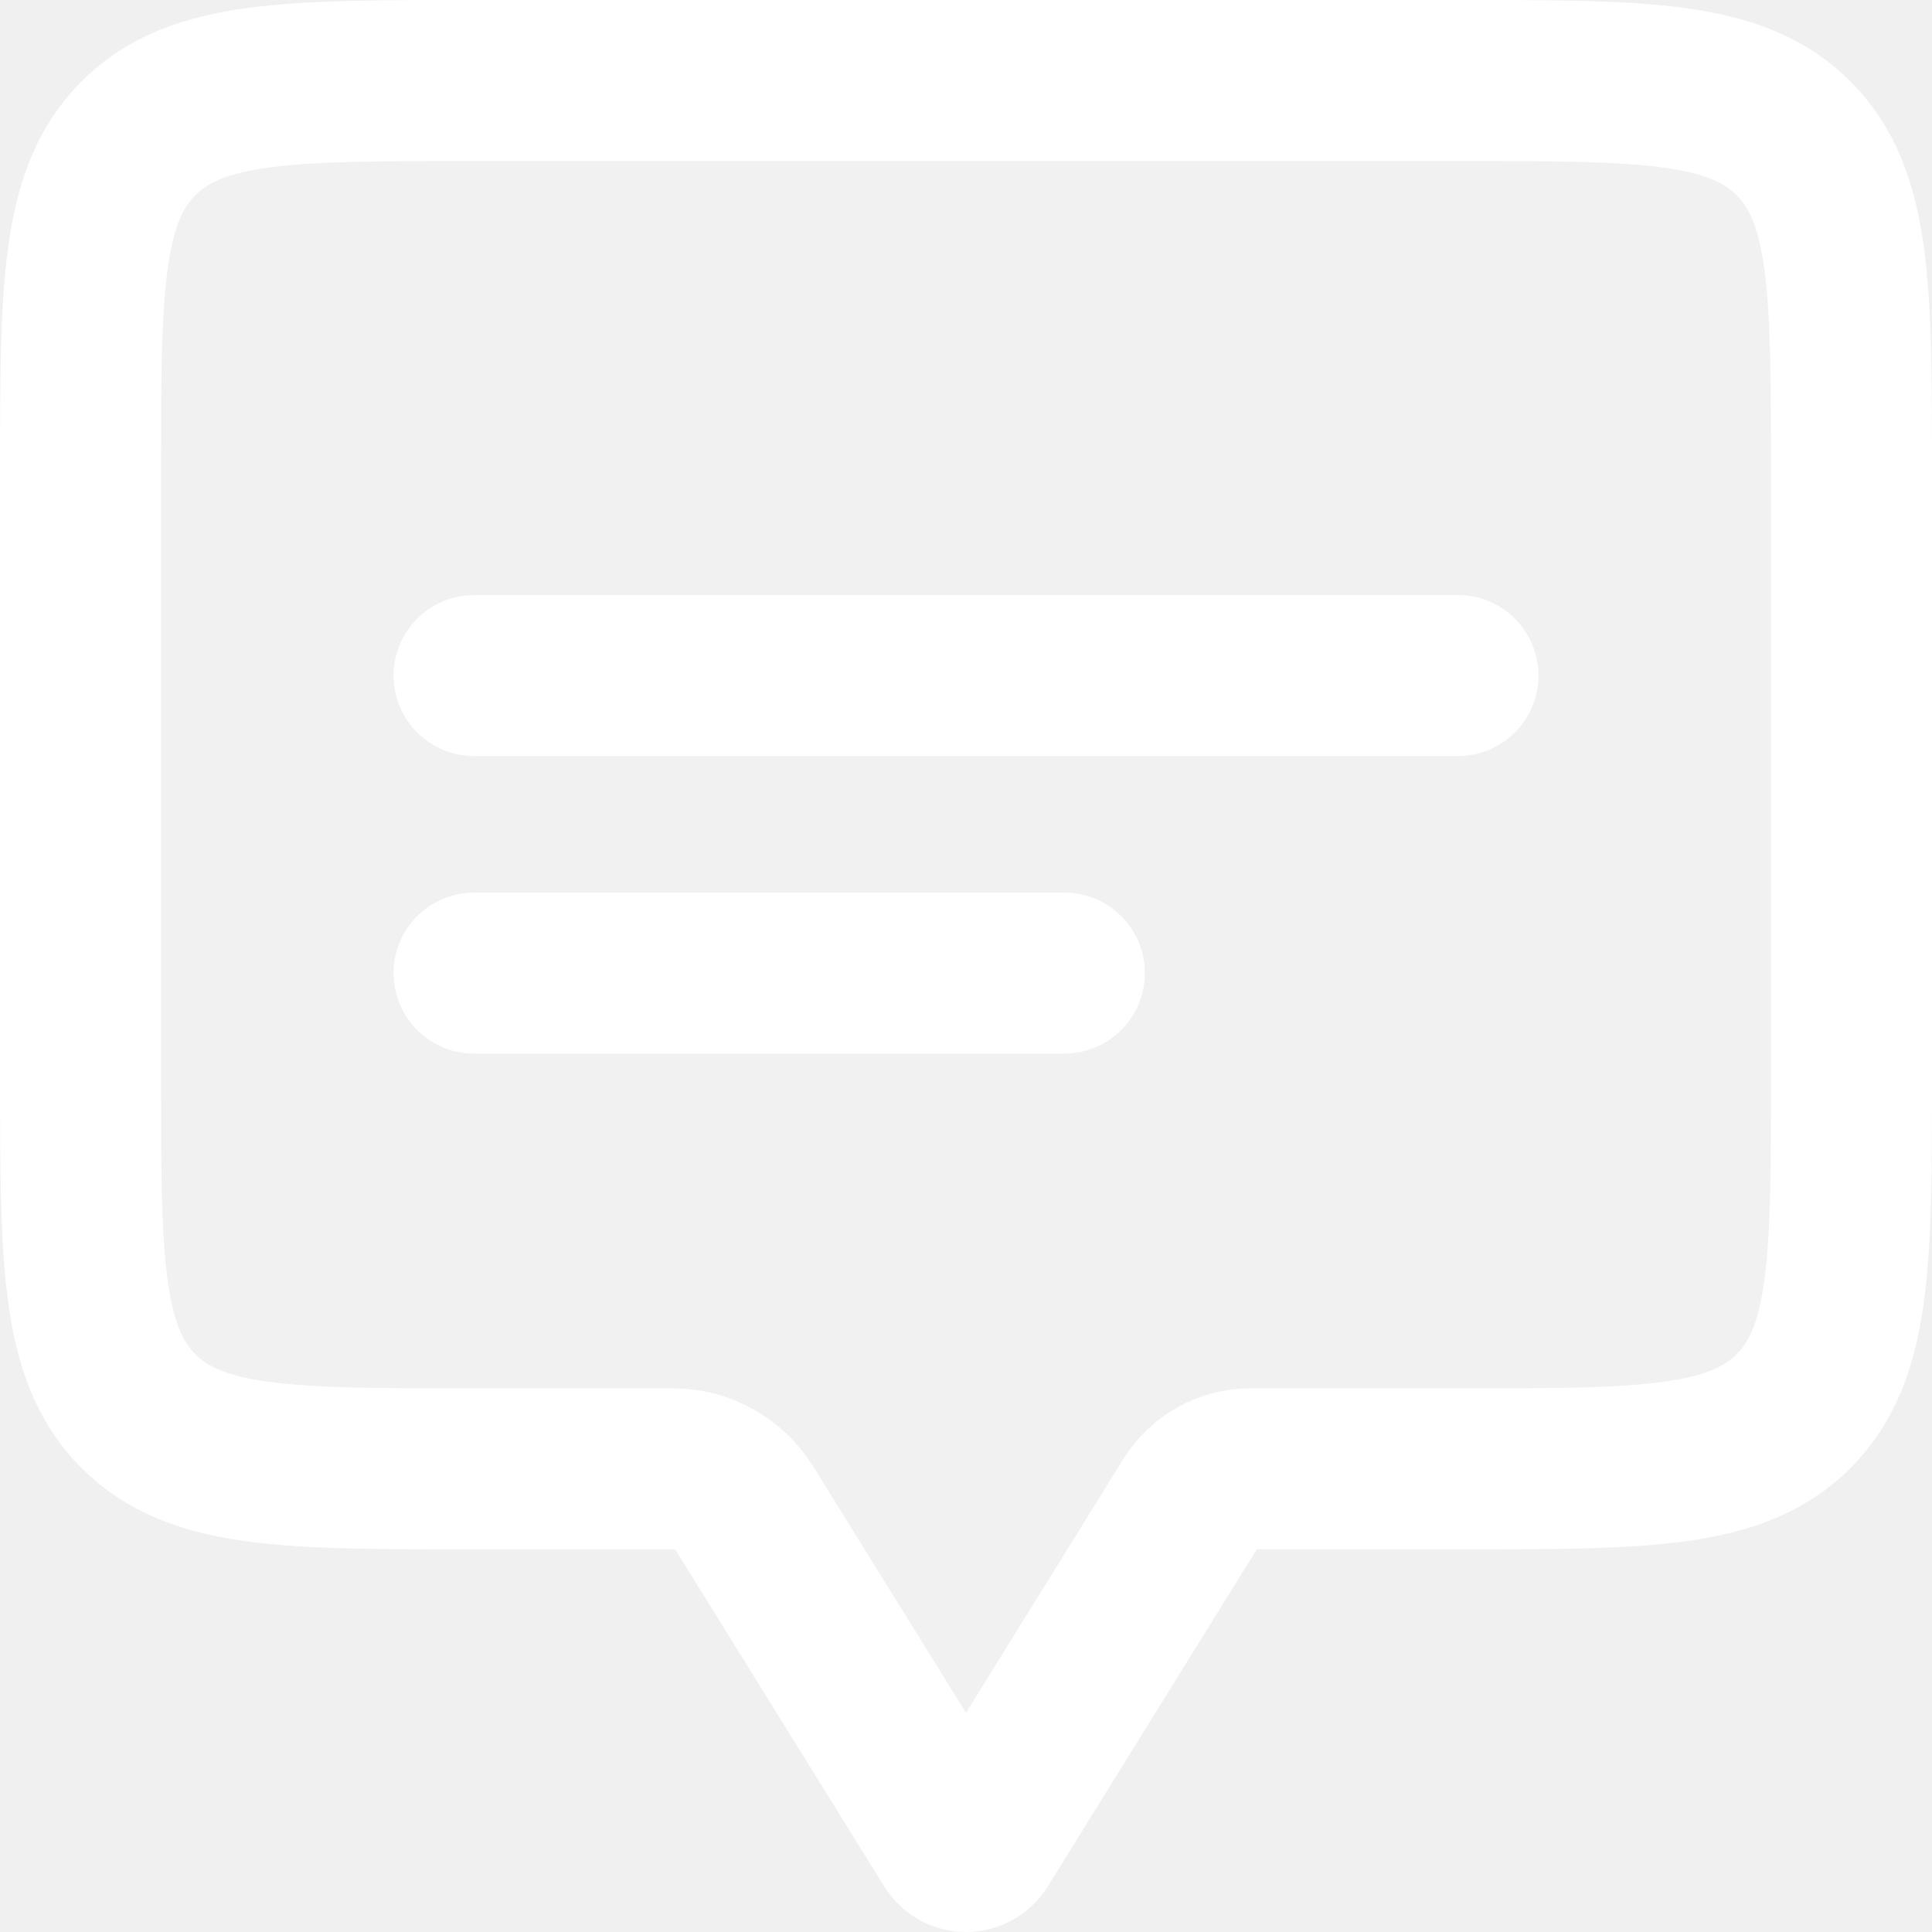
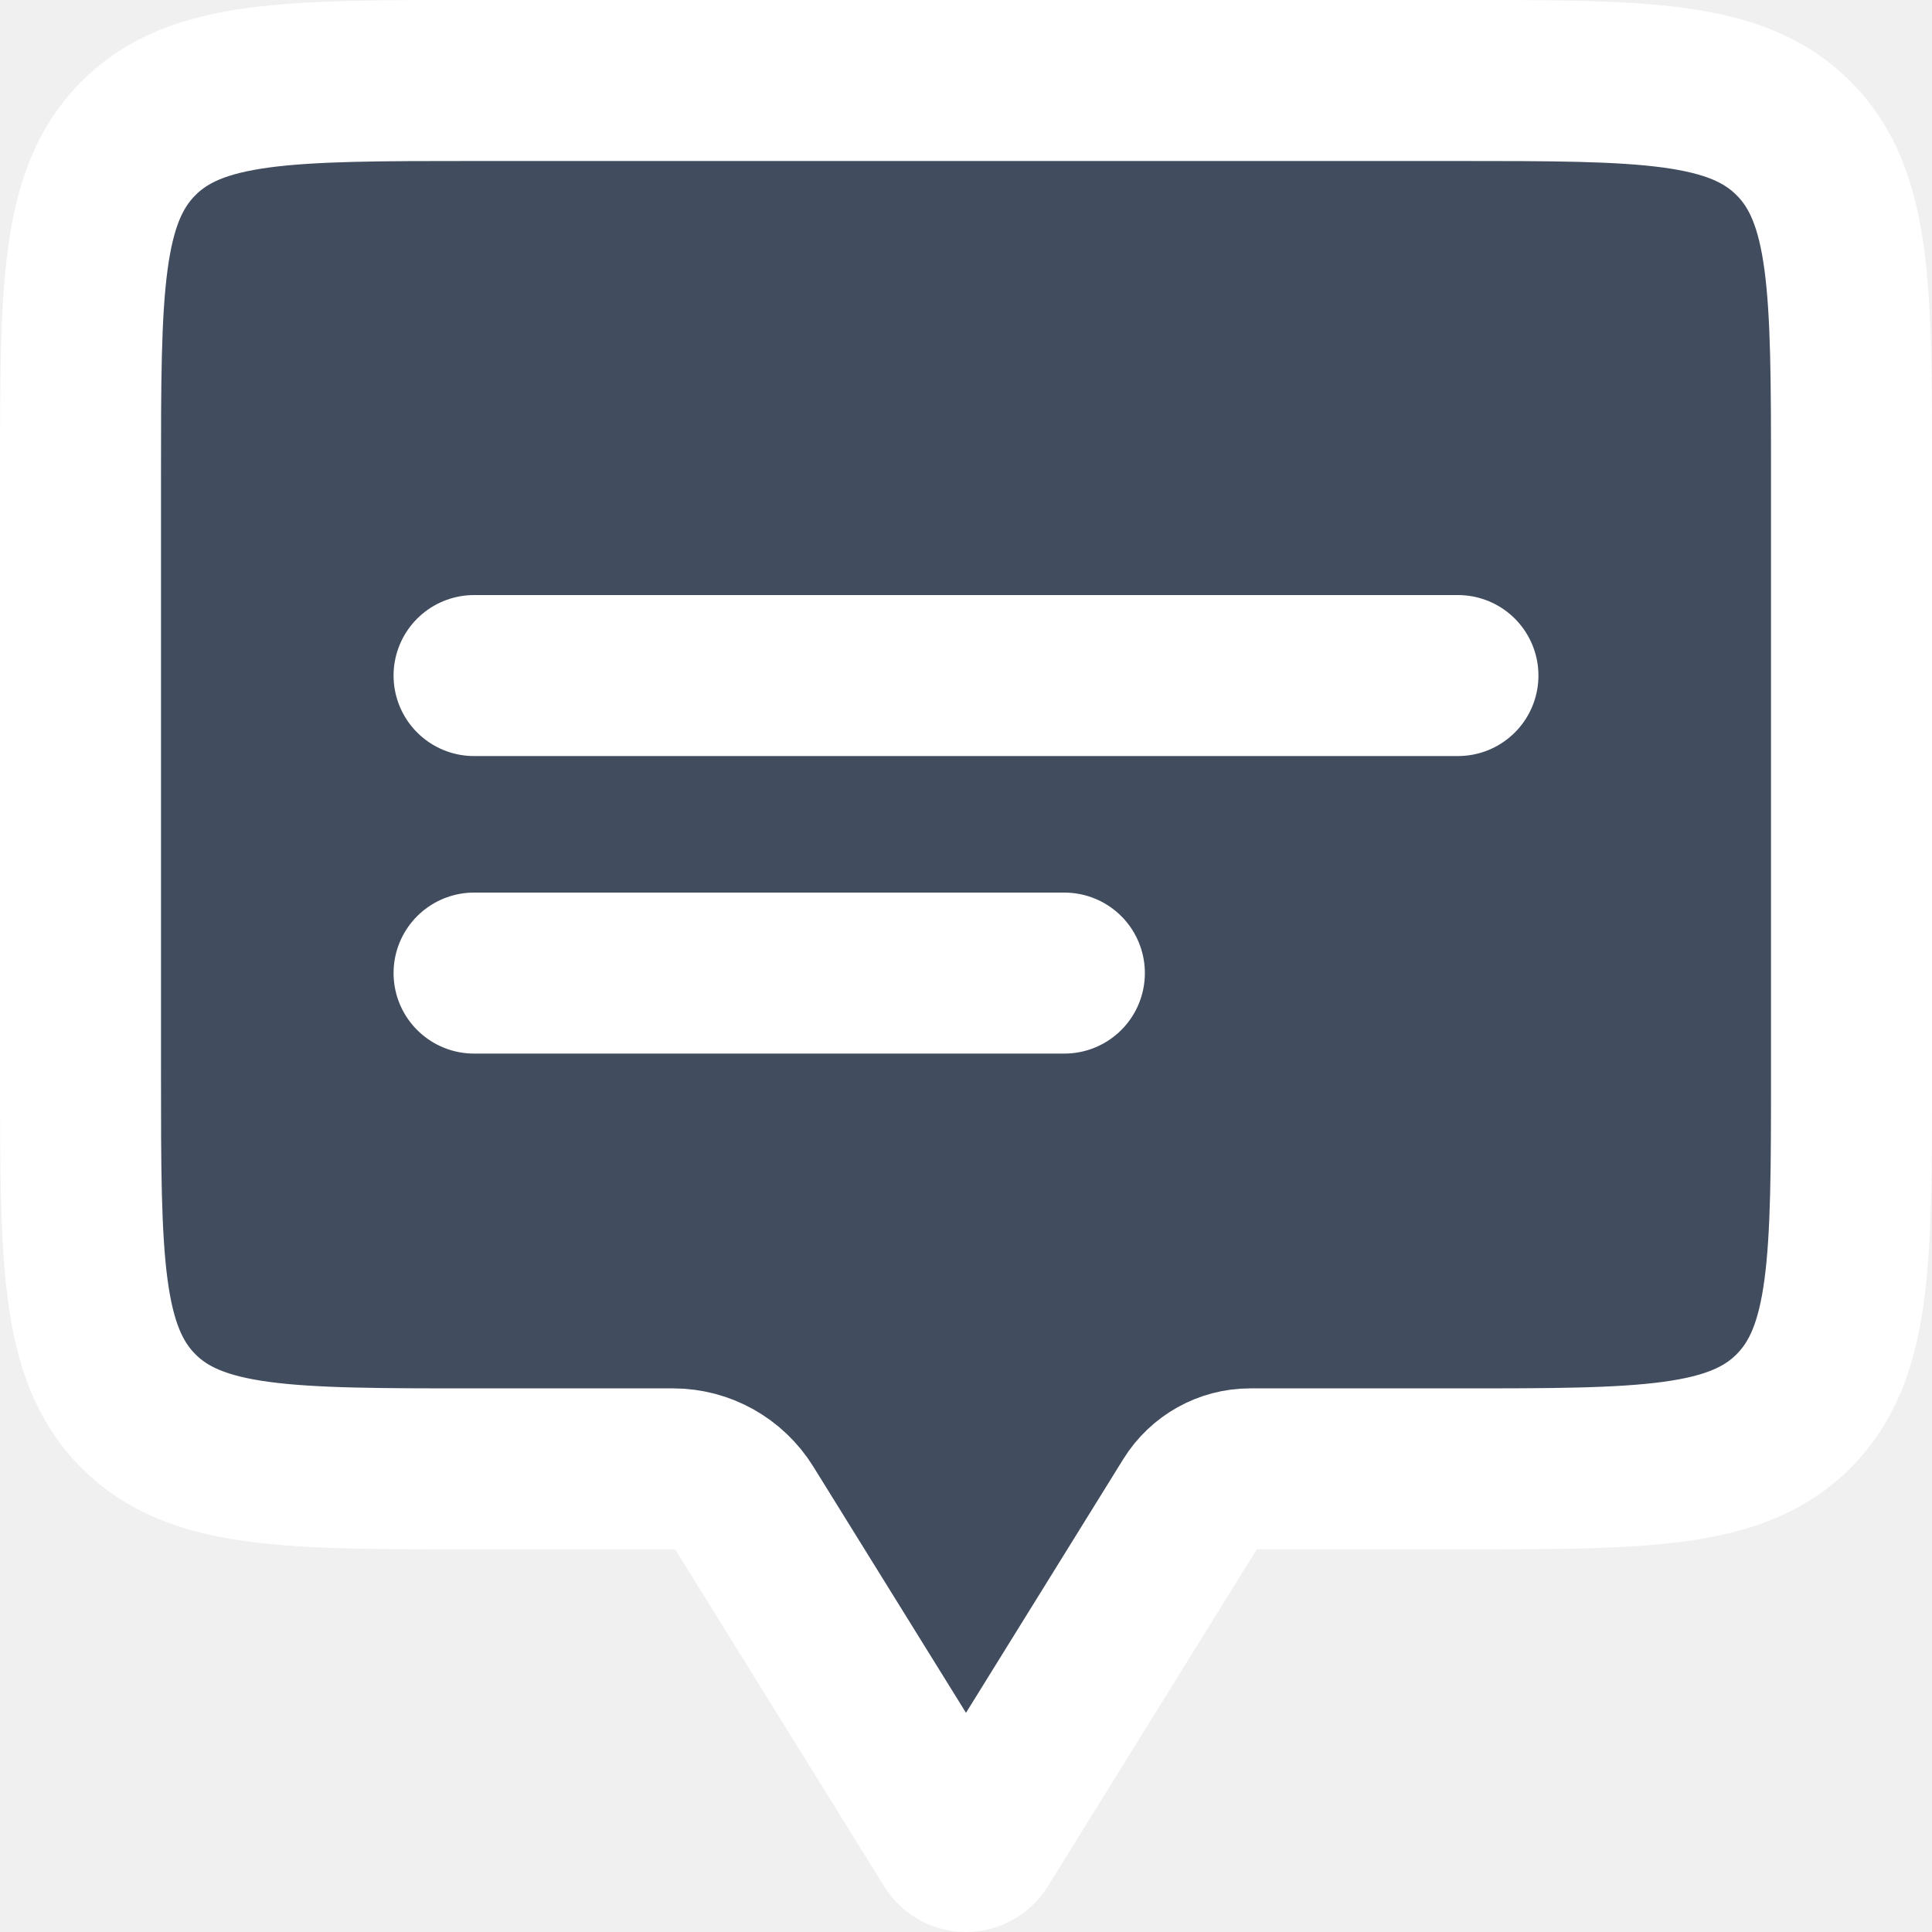
<svg xmlns="http://www.w3.org/2000/svg" width="24" height="24" viewBox="0 0 24 24" fill="none">
-   <path opacity="0.1" d="M23 13.32V5.928C23 3.605 23 2.443 22.284 1.722C21.568 1 20.416 1 18.111 1H5.889C3.584 1 2.432 1 1.716 1.722C1 2.443 1 3.605 1 5.928V13.32C1 15.643 1 16.804 1.716 17.526C2.432 18.247 3.584 18.247 5.889 18.247H8.333H8.362C8.724 18.247 9.061 18.436 9.253 18.745L11.834 22.907C11.911 23.031 12.089 23.031 12.166 22.907L14.804 18.652C14.961 18.4 15.235 18.247 15.529 18.247H15.667H18.111C20.416 18.247 21.568 18.247 22.284 17.526C23 16.804 23 15.643 23 13.32Z" fill="white" />
+   <path d="M23 13.32V5.928C23 3.605 23 2.443 22.284 1.722C21.568 1 20.416 1 18.111 1H5.889C3.584 1 2.432 1 1.716 1.722C1 2.443 1 3.605 1 5.928V13.32C1 15.643 1 16.804 1.716 17.526C2.432 18.247 3.584 18.247 5.889 18.247H8.333H8.362C8.724 18.247 9.061 18.436 9.253 18.745L11.834 22.907C11.911 23.031 12.089 23.031 12.166 22.907L14.804 18.652C14.961 18.4 15.235 18.247 15.529 18.247H15.667H18.111C20.416 18.247 21.568 18.247 22.284 17.526C23 16.804 23 15.643 23 13.32Z" fill="#414C5E" />
  <path d="M5.889 8.392H18.111" stroke="white" stroke-width="2" stroke-linecap="round" />
  <path d="M5.889 12.088H13.222" stroke="white" stroke-width="2" stroke-linecap="round" />
  <path d="M23 13.32V5.928C23 3.605 23 2.443 22.284 1.722C21.568 1 20.416 1 18.111 1H5.889C3.584 1 2.432 1 1.716 1.722C1 2.443 1 3.605 1 5.928V13.32C1 15.643 1 16.804 1.716 17.526C2.432 18.247 3.584 18.247 5.889 18.247H8.333H8.362C8.724 18.247 9.061 18.436 9.253 18.745L11.834 22.907C11.911 23.031 12.089 23.031 12.166 22.907L14.804 18.652C14.961 18.4 15.235 18.247 15.529 18.247H15.667H18.111C20.416 18.247 21.568 18.247 22.284 17.526C23 16.804 23 15.643 23 13.32Z" stroke="white" stroke-width="2" stroke-linejoin="round" />
</svg>
